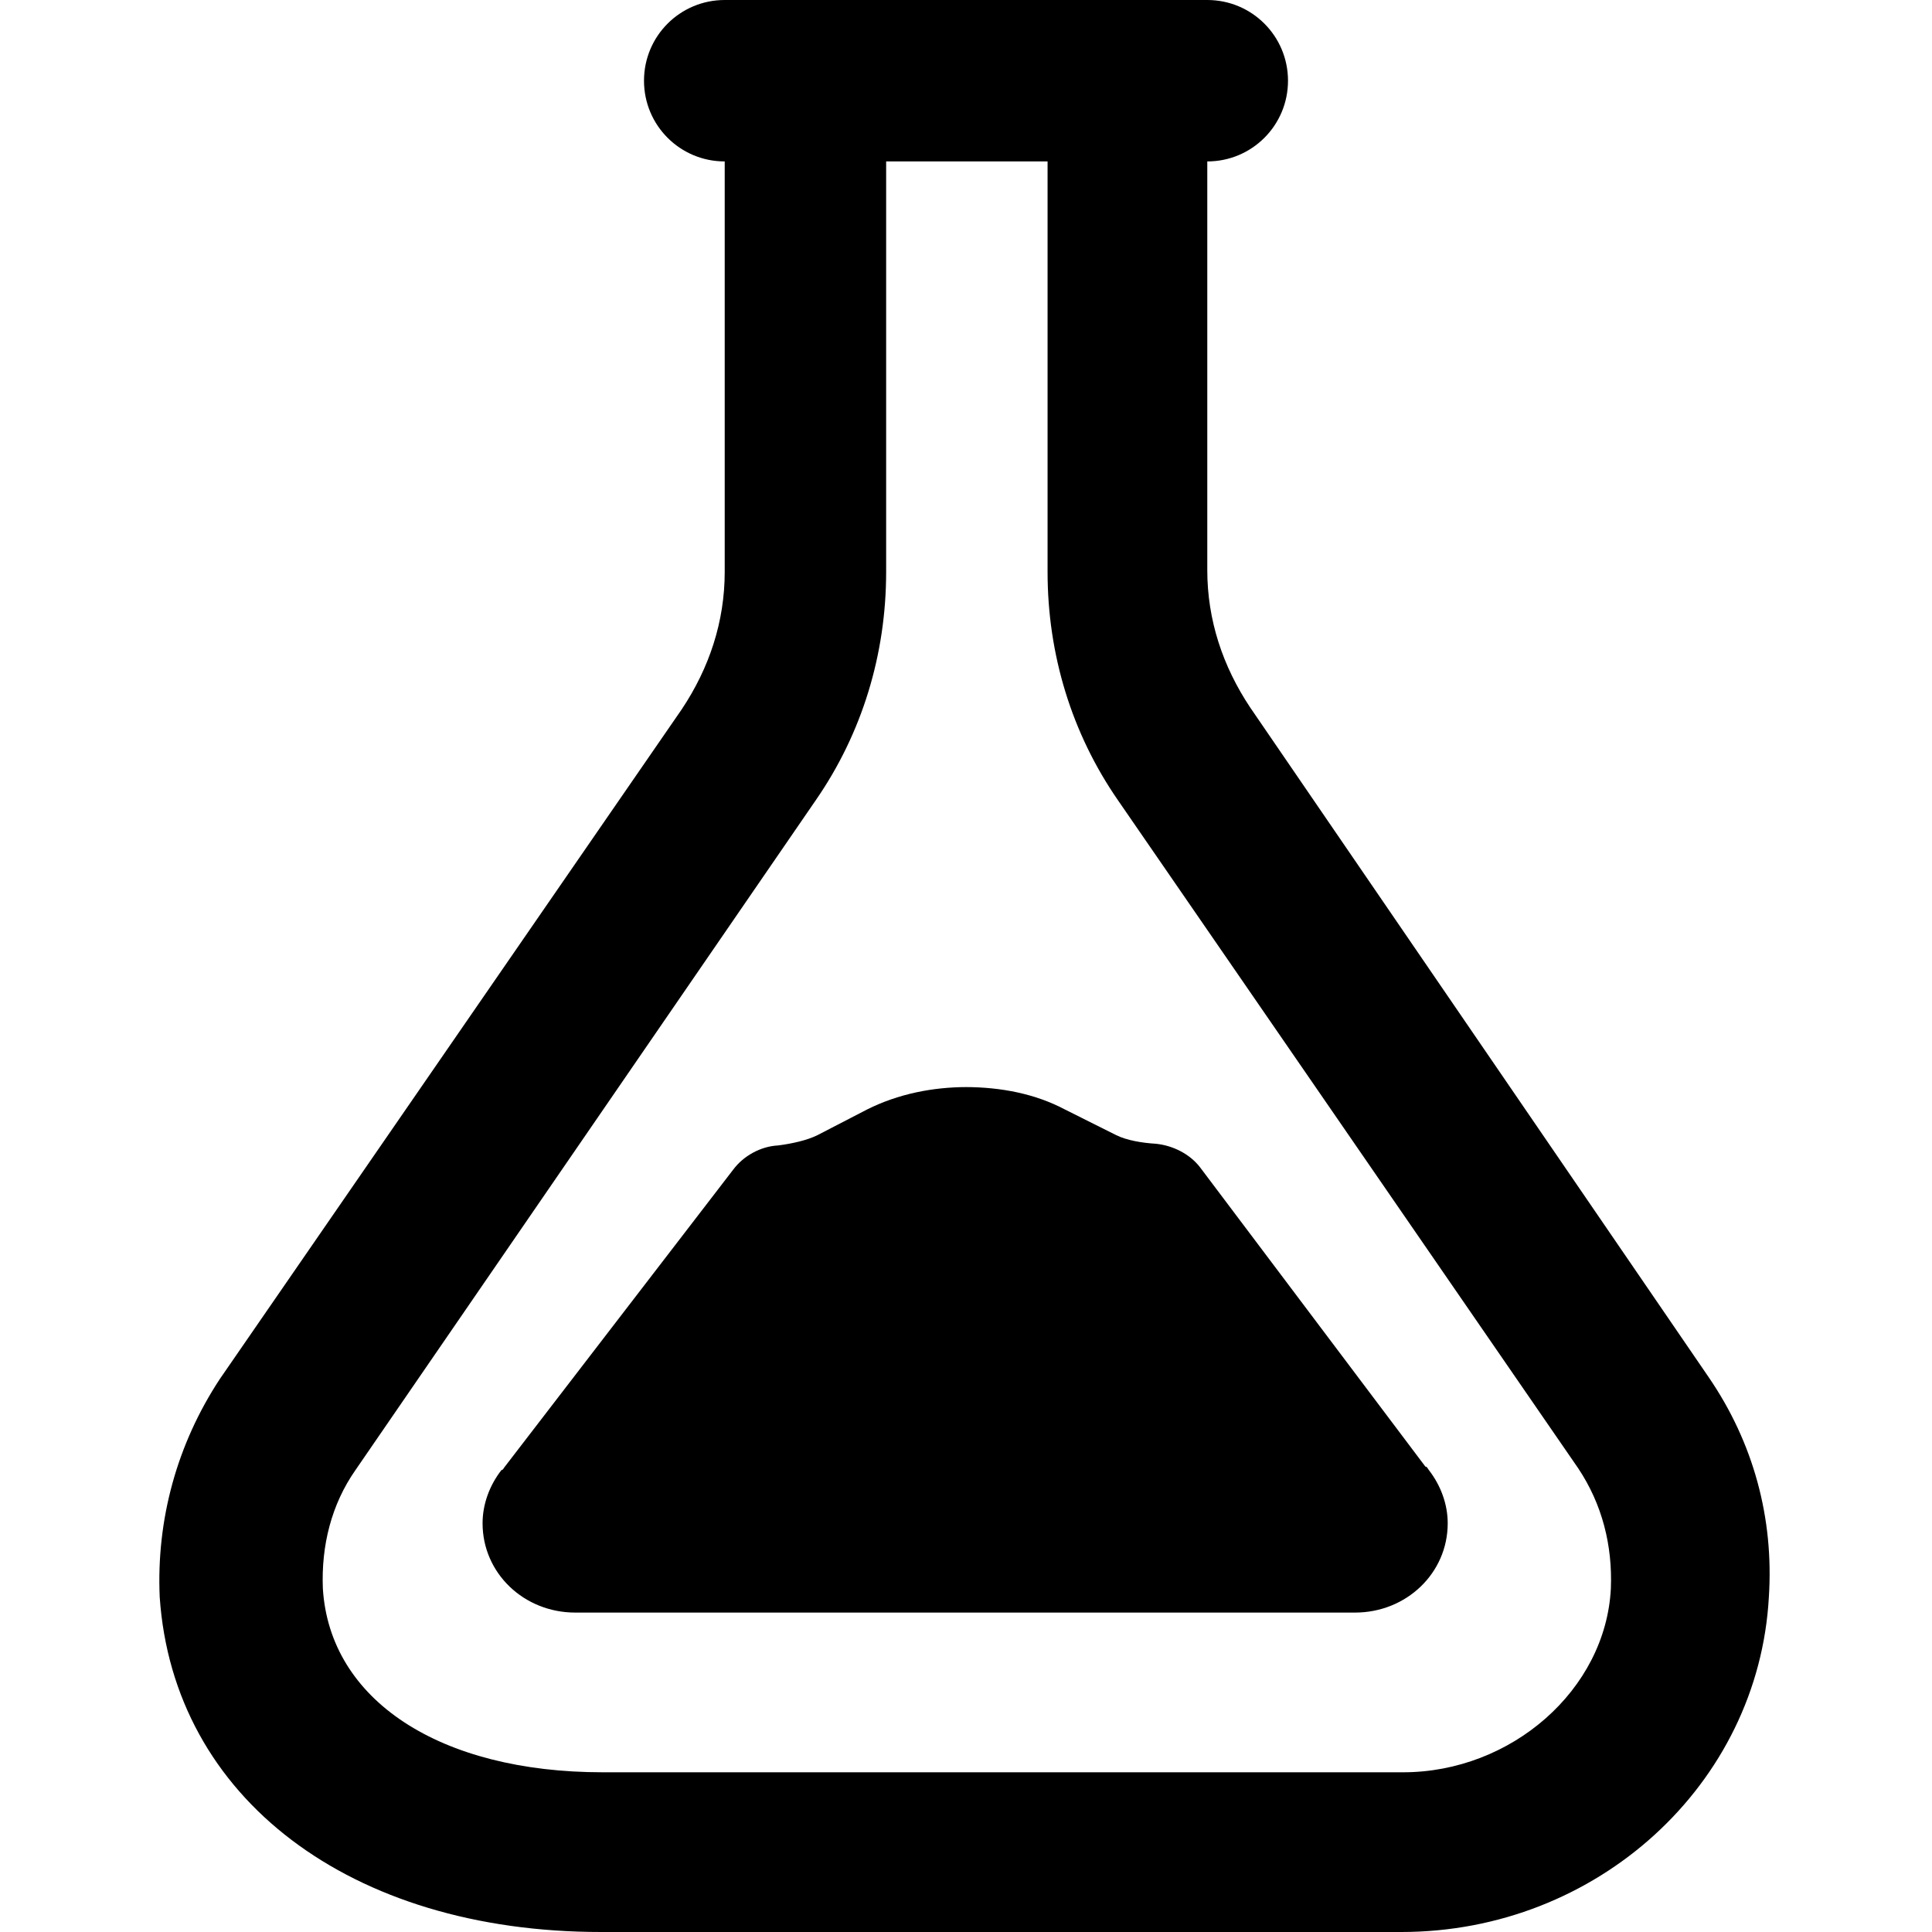
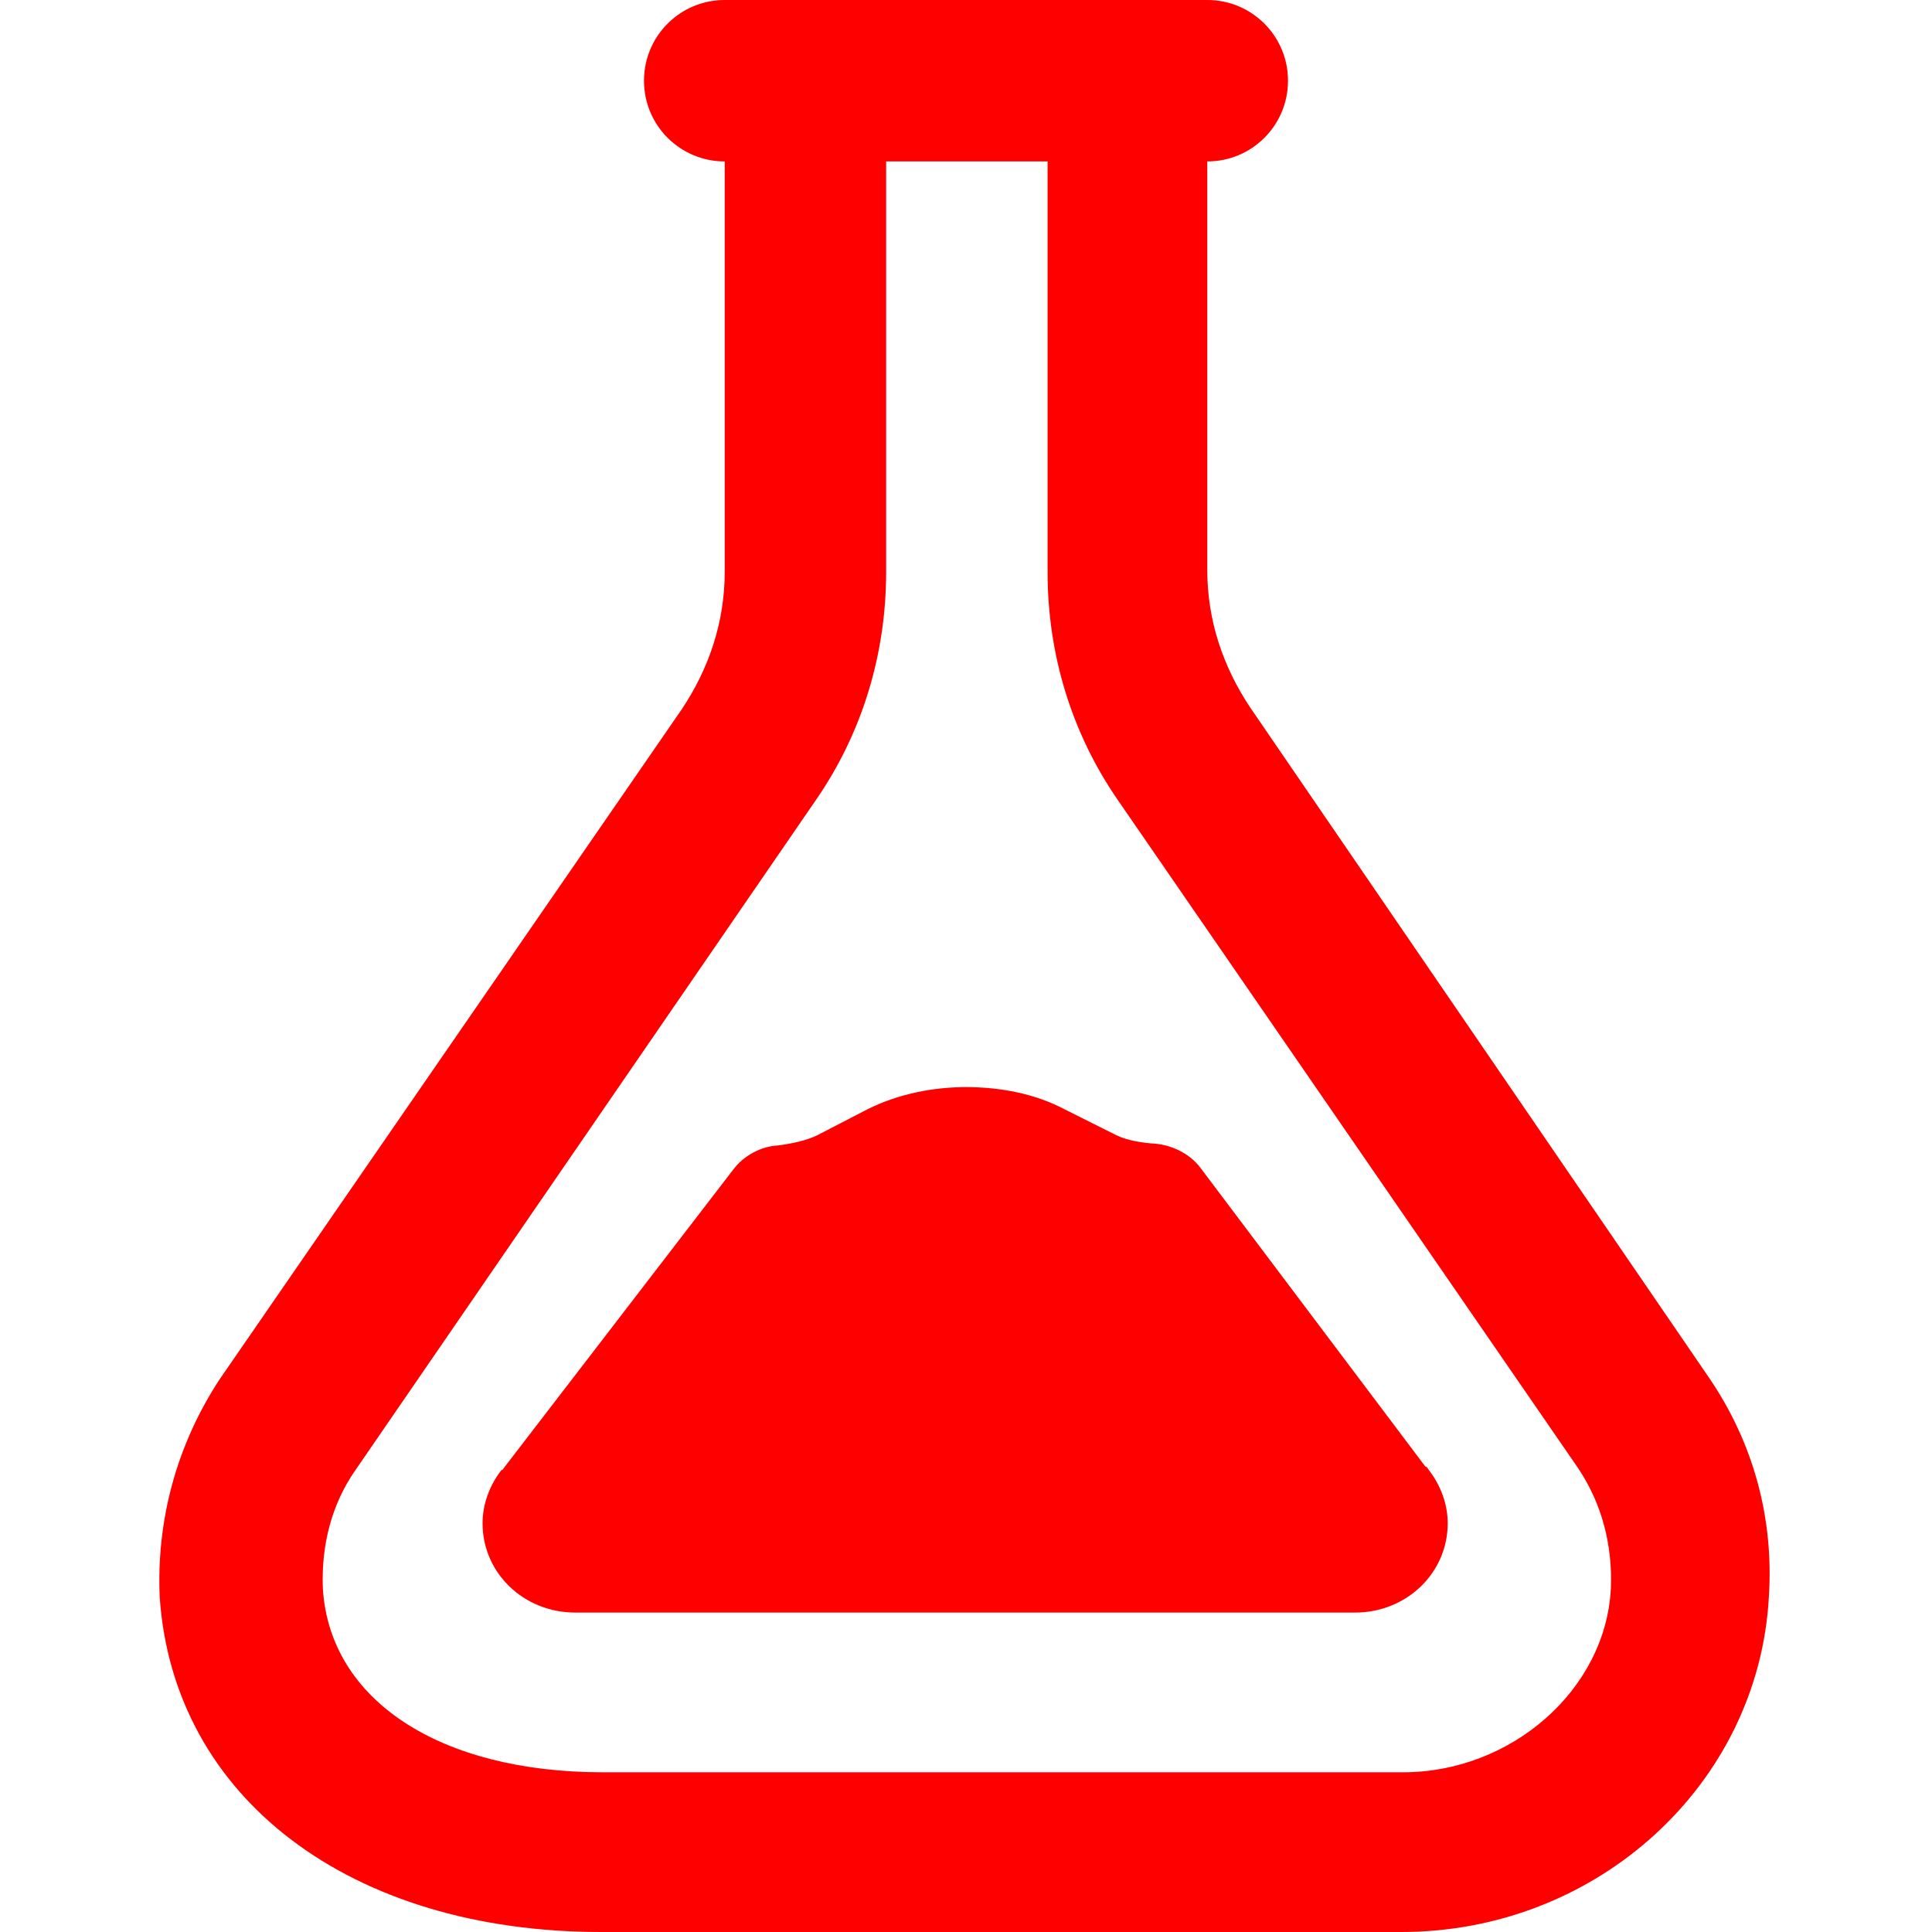
<svg xmlns="http://www.w3.org/2000/svg" width="24" height="24" viewBox="0 0 1.125 1.125">
-   <path fill="black" d="m 0.422,0 c -0.026,0 -0.047,0.021 -0.047,0.047 0,0.026 0.021,0.047 0.047,0.047 v 0.239 c 0,0.029 -0.009,0.056 -0.025,0.08 l -0.269,0.39 c -0.025,0.038 -0.037,0.082 -0.035,0.127 C 0.101,1.047 0.204,1.125 0.35,1.125 h 0.466 c 0.114,0 0.208,-0.086 0.214,-0.195 0.003,-0.046 -0.009,-0.09 -0.035,-0.128 L 0.728,0.412 C 0.712,0.388 0.703,0.361 0.703,0.332 V 0.094 c 0.026,0 0.047,-0.021 0.047,-0.047 C 0.75,0.021 0.729,0 0.703,0 Z m 0.094,0.094 h 0.094 v 0.239 c 0,0.048 0.014,0.094 0.041,0.133 l 0.268,0.389 c 0.014,0.021 0.02,0.045 0.019,0.07 -0.003,0.059 -0.058,0.107 -0.121,0.107 h -0.466 c -0.095,0 -0.159,-0.042 -0.163,-0.107 -0.001,-0.025 0.005,-0.049 0.019,-0.069 l 0.268,-0.39 c 0.027,-0.039 0.041,-0.085 0.041,-0.133 z m 0.047,0.539 c -0.02,2.353e-5 -0.04,0.004 -0.058,0.013 l -0.029,0.015 c -0.006,0.003 -0.015,0.005 -0.023,0.006 -0.01,5.1562e-4 -0.02,0.006 -0.026,0.014 l -0.133,0.173 c -7.031e-4,7.5e-4 -0.001,0.002 -0.002,0.002 -0.007,0.009 -0.011,0.02 -0.011,0.031 0,0.029 0.024,0.052 0.054,0.052 h 0.454 c 0.03,0 0.054,-0.023 0.054,-0.052 0,-0.011 -0.004,-0.022 -0.011,-0.031 -6.094e-4,-7.9687e-4 -0.001,-0.002 -0.002,-0.002 L 0.699,0.68 c -0.006,-0.008 -0.016,-0.013 -0.026,-0.014 -0.008,-4.6875e-4 -0.017,-0.002 -0.023,-0.005 L 0.62,0.646 C 0.603,0.637 0.583,0.633 0.562,0.633 Z" />
+   <path fill="red" d="m 0.422,0 c -0.026,0 -0.047,0.021 -0.047,0.047 0,0.026 0.021,0.047 0.047,0.047 v 0.239 c 0,0.029 -0.009,0.056 -0.025,0.08 l -0.269,0.39 c -0.025,0.038 -0.037,0.082 -0.035,0.127 C 0.101,1.047 0.204,1.125 0.35,1.125 h 0.466 c 0.114,0 0.208,-0.086 0.214,-0.195 0.003,-0.046 -0.009,-0.09 -0.035,-0.128 L 0.728,0.412 C 0.712,0.388 0.703,0.361 0.703,0.332 V 0.094 c 0.026,0 0.047,-0.021 0.047,-0.047 C 0.75,0.021 0.729,0 0.703,0 Z m 0.094,0.094 h 0.094 v 0.239 c 0,0.048 0.014,0.094 0.041,0.133 l 0.268,0.389 c 0.014,0.021 0.02,0.045 0.019,0.07 -0.003,0.059 -0.058,0.107 -0.121,0.107 h -0.466 c -0.095,0 -0.159,-0.042 -0.163,-0.107 -0.001,-0.025 0.005,-0.049 0.019,-0.069 l 0.268,-0.39 c 0.027,-0.039 0.041,-0.085 0.041,-0.133 z m 0.047,0.539 c -0.02,2.353e-5 -0.04,0.004 -0.058,0.013 l -0.029,0.015 c -0.006,0.003 -0.015,0.005 -0.023,0.006 -0.01,5.1562e-4 -0.02,0.006 -0.026,0.014 l -0.133,0.173 c -7.031e-4,7.5e-4 -0.001,0.002 -0.002,0.002 -0.007,0.009 -0.011,0.02 -0.011,0.031 0,0.029 0.024,0.052 0.054,0.052 h 0.454 c 0.03,0 0.054,-0.023 0.054,-0.052 0,-0.011 -0.004,-0.022 -0.011,-0.031 -6.094e-4,-7.9687e-4 -0.001,-0.002 -0.002,-0.002 L 0.699,0.68 c -0.006,-0.008 -0.016,-0.013 -0.026,-0.014 -0.008,-4.6875e-4 -0.017,-0.002 -0.023,-0.005 L 0.62,0.646 C 0.603,0.637 0.583,0.633 0.562,0.633 Z" />
</svg>
